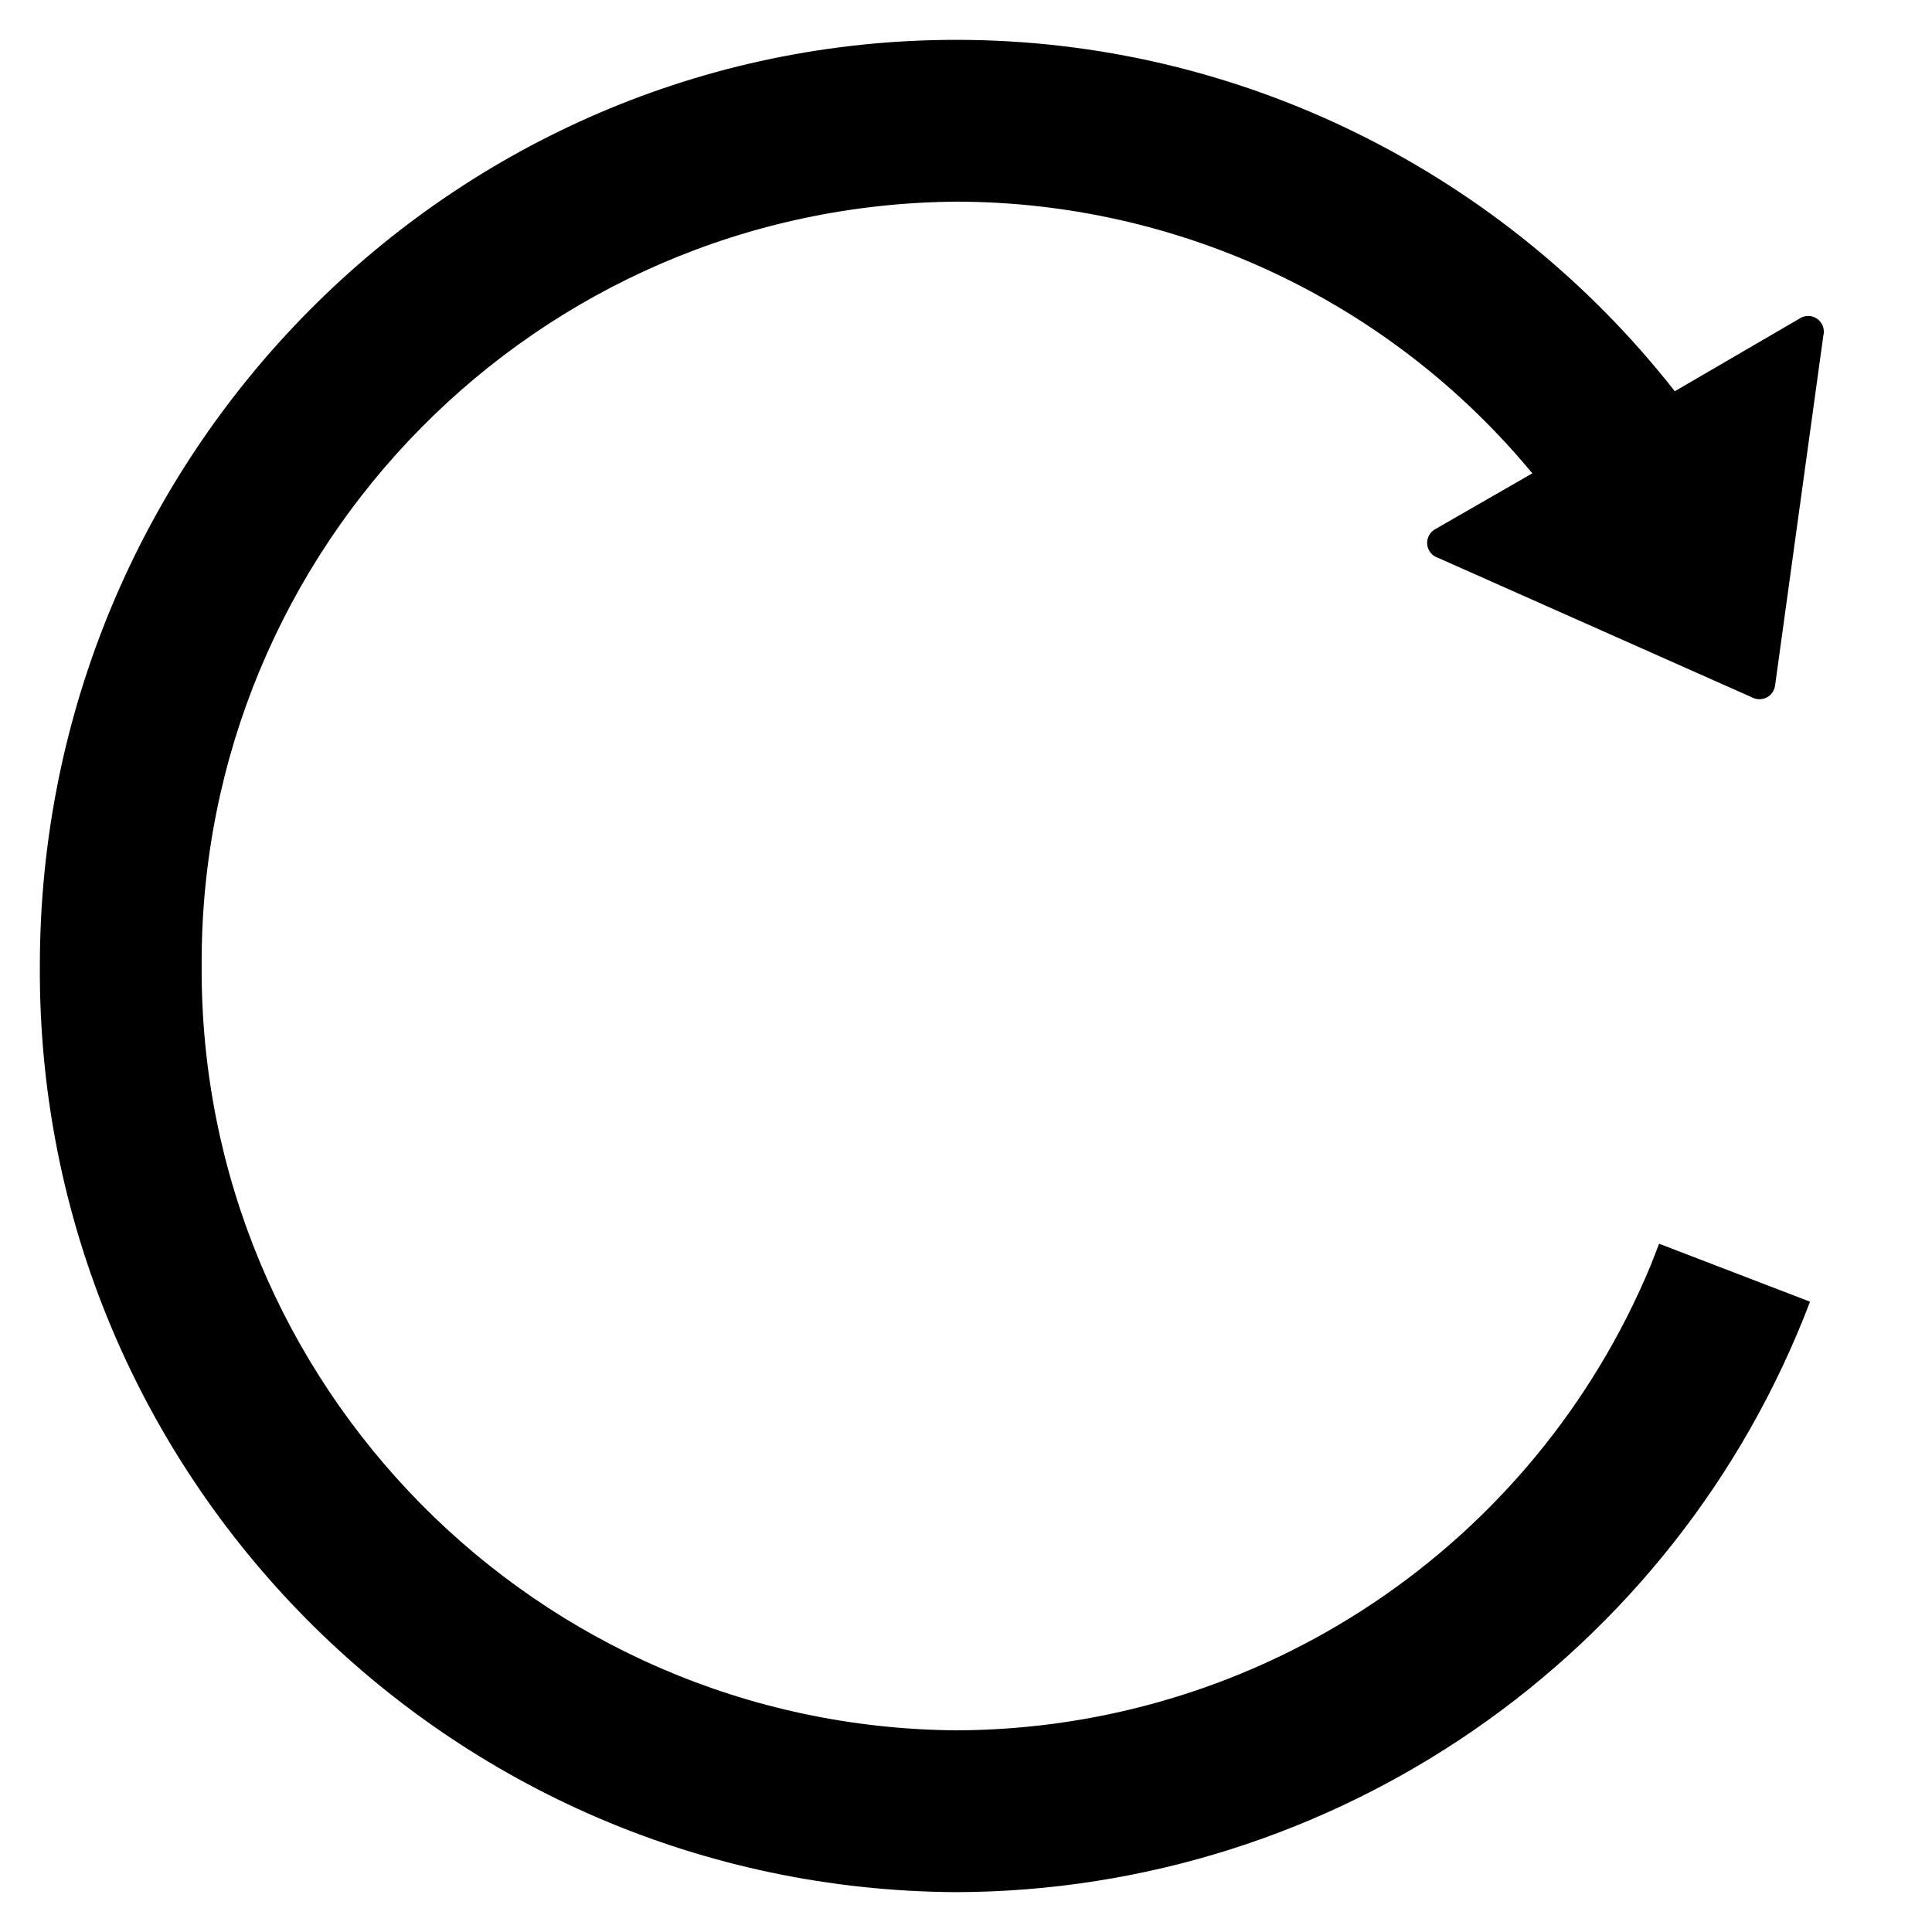
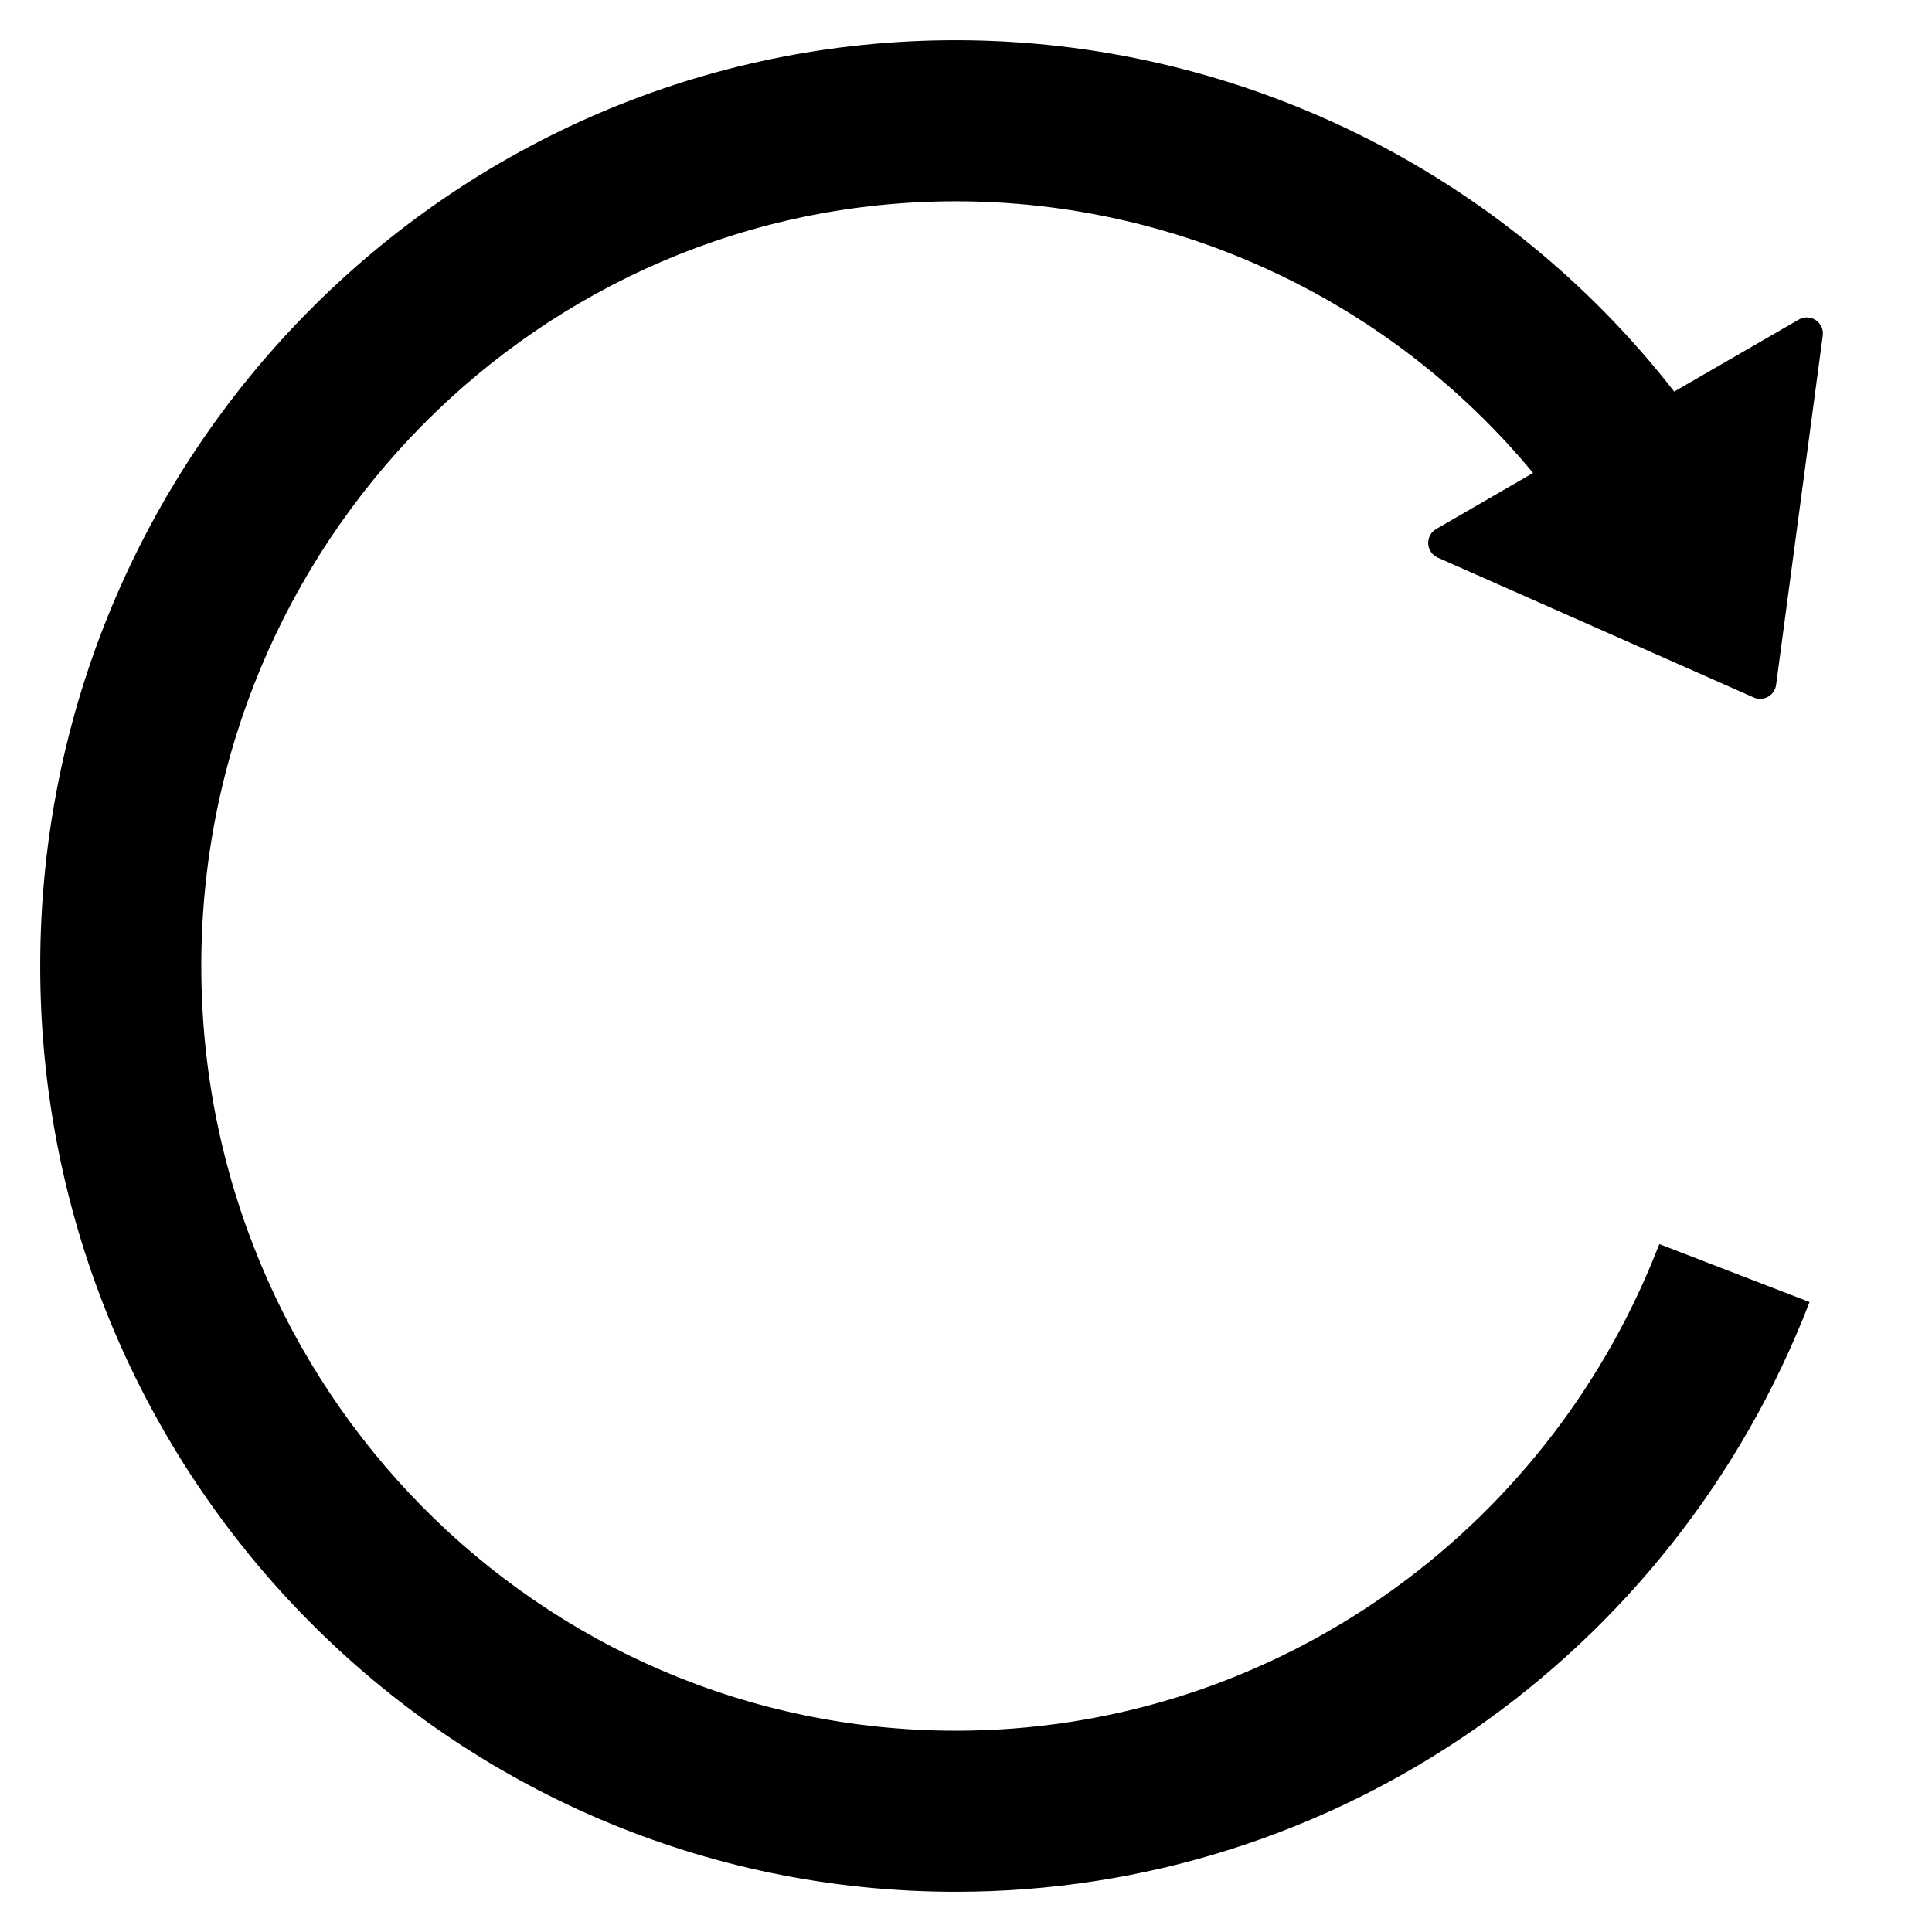
<svg xmlns="http://www.w3.org/2000/svg" width="16" height="16" viewBox="0 0 16 16">
-   <path d="M7.92.33c2.35 0 4.53 1.1 5.95 2.91l1.03-.6a.13.13 0 01.2.14l-.4 2.9a.13.13 0 01-.18.1l-2.61-1.16a.13.13 0 01-.02-.24l.8-.46a6.2 6.2 0 00-4.77-2.25A6.3 6.3 0 001.67 8a6.3 6.3 0 006.25 6.33 6.25 6.25 0 005.75-3.85l.07-.18 1.25.48a7.59 7.59 0 01-7.07 4.89A7.63 7.63 0 01.33 8C.33 3.77 3.73.33 7.92.33z" fill-rule="evenodd" />
+   <path d="M7.917.333a7.543 7.543 0 015.948 2.91l1.031-.596a.133.133 0 01.199.134l-.386 2.89a.133.133 0 01-.186.105l-2.616-1.158a.133.133 0 01-.013-.237l.802-.464a6.206 6.206 0 00-4.779-2.25c-3.45 0-6.25 2.833-6.25 6.333s2.8 6.333 6.25 6.333c2.531 0 4.78-1.539 5.752-3.85l.073-.18 1.244.48c-1.126 2.92-3.915 4.884-7.069 4.884C3.727 15.667.333 12.232.333 8 .333 3.768 3.727.333 7.917.333z" fill-rule="evenodd" />
</svg>
